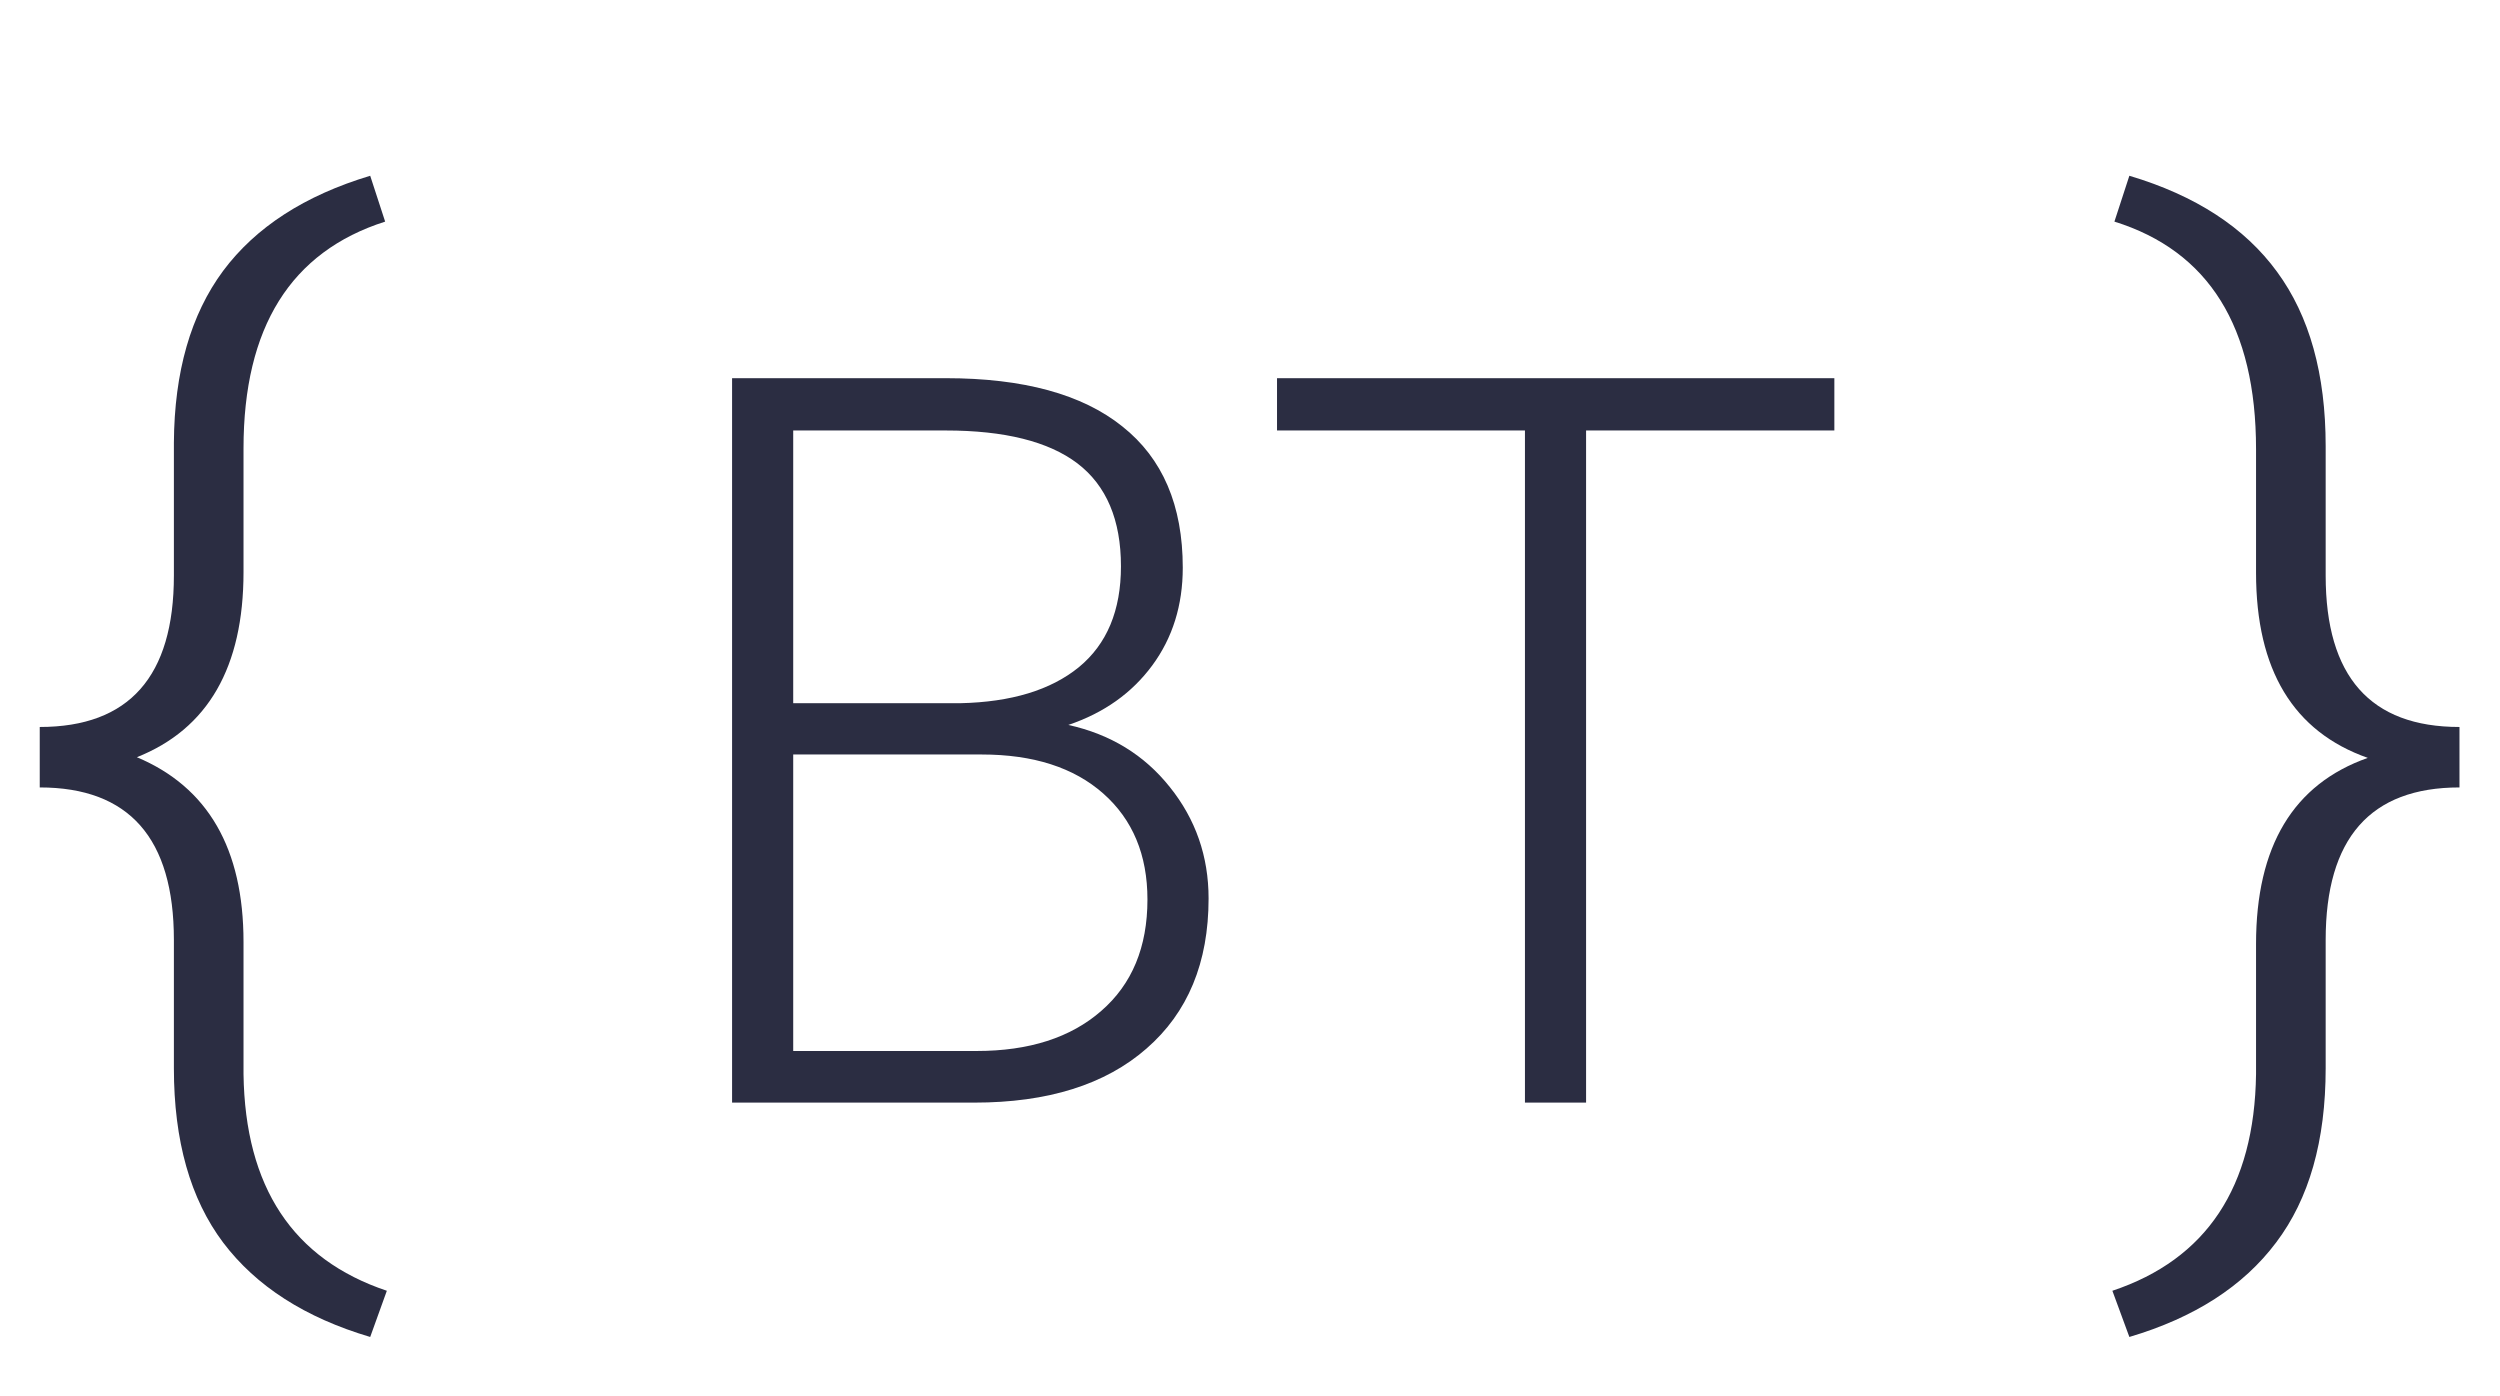
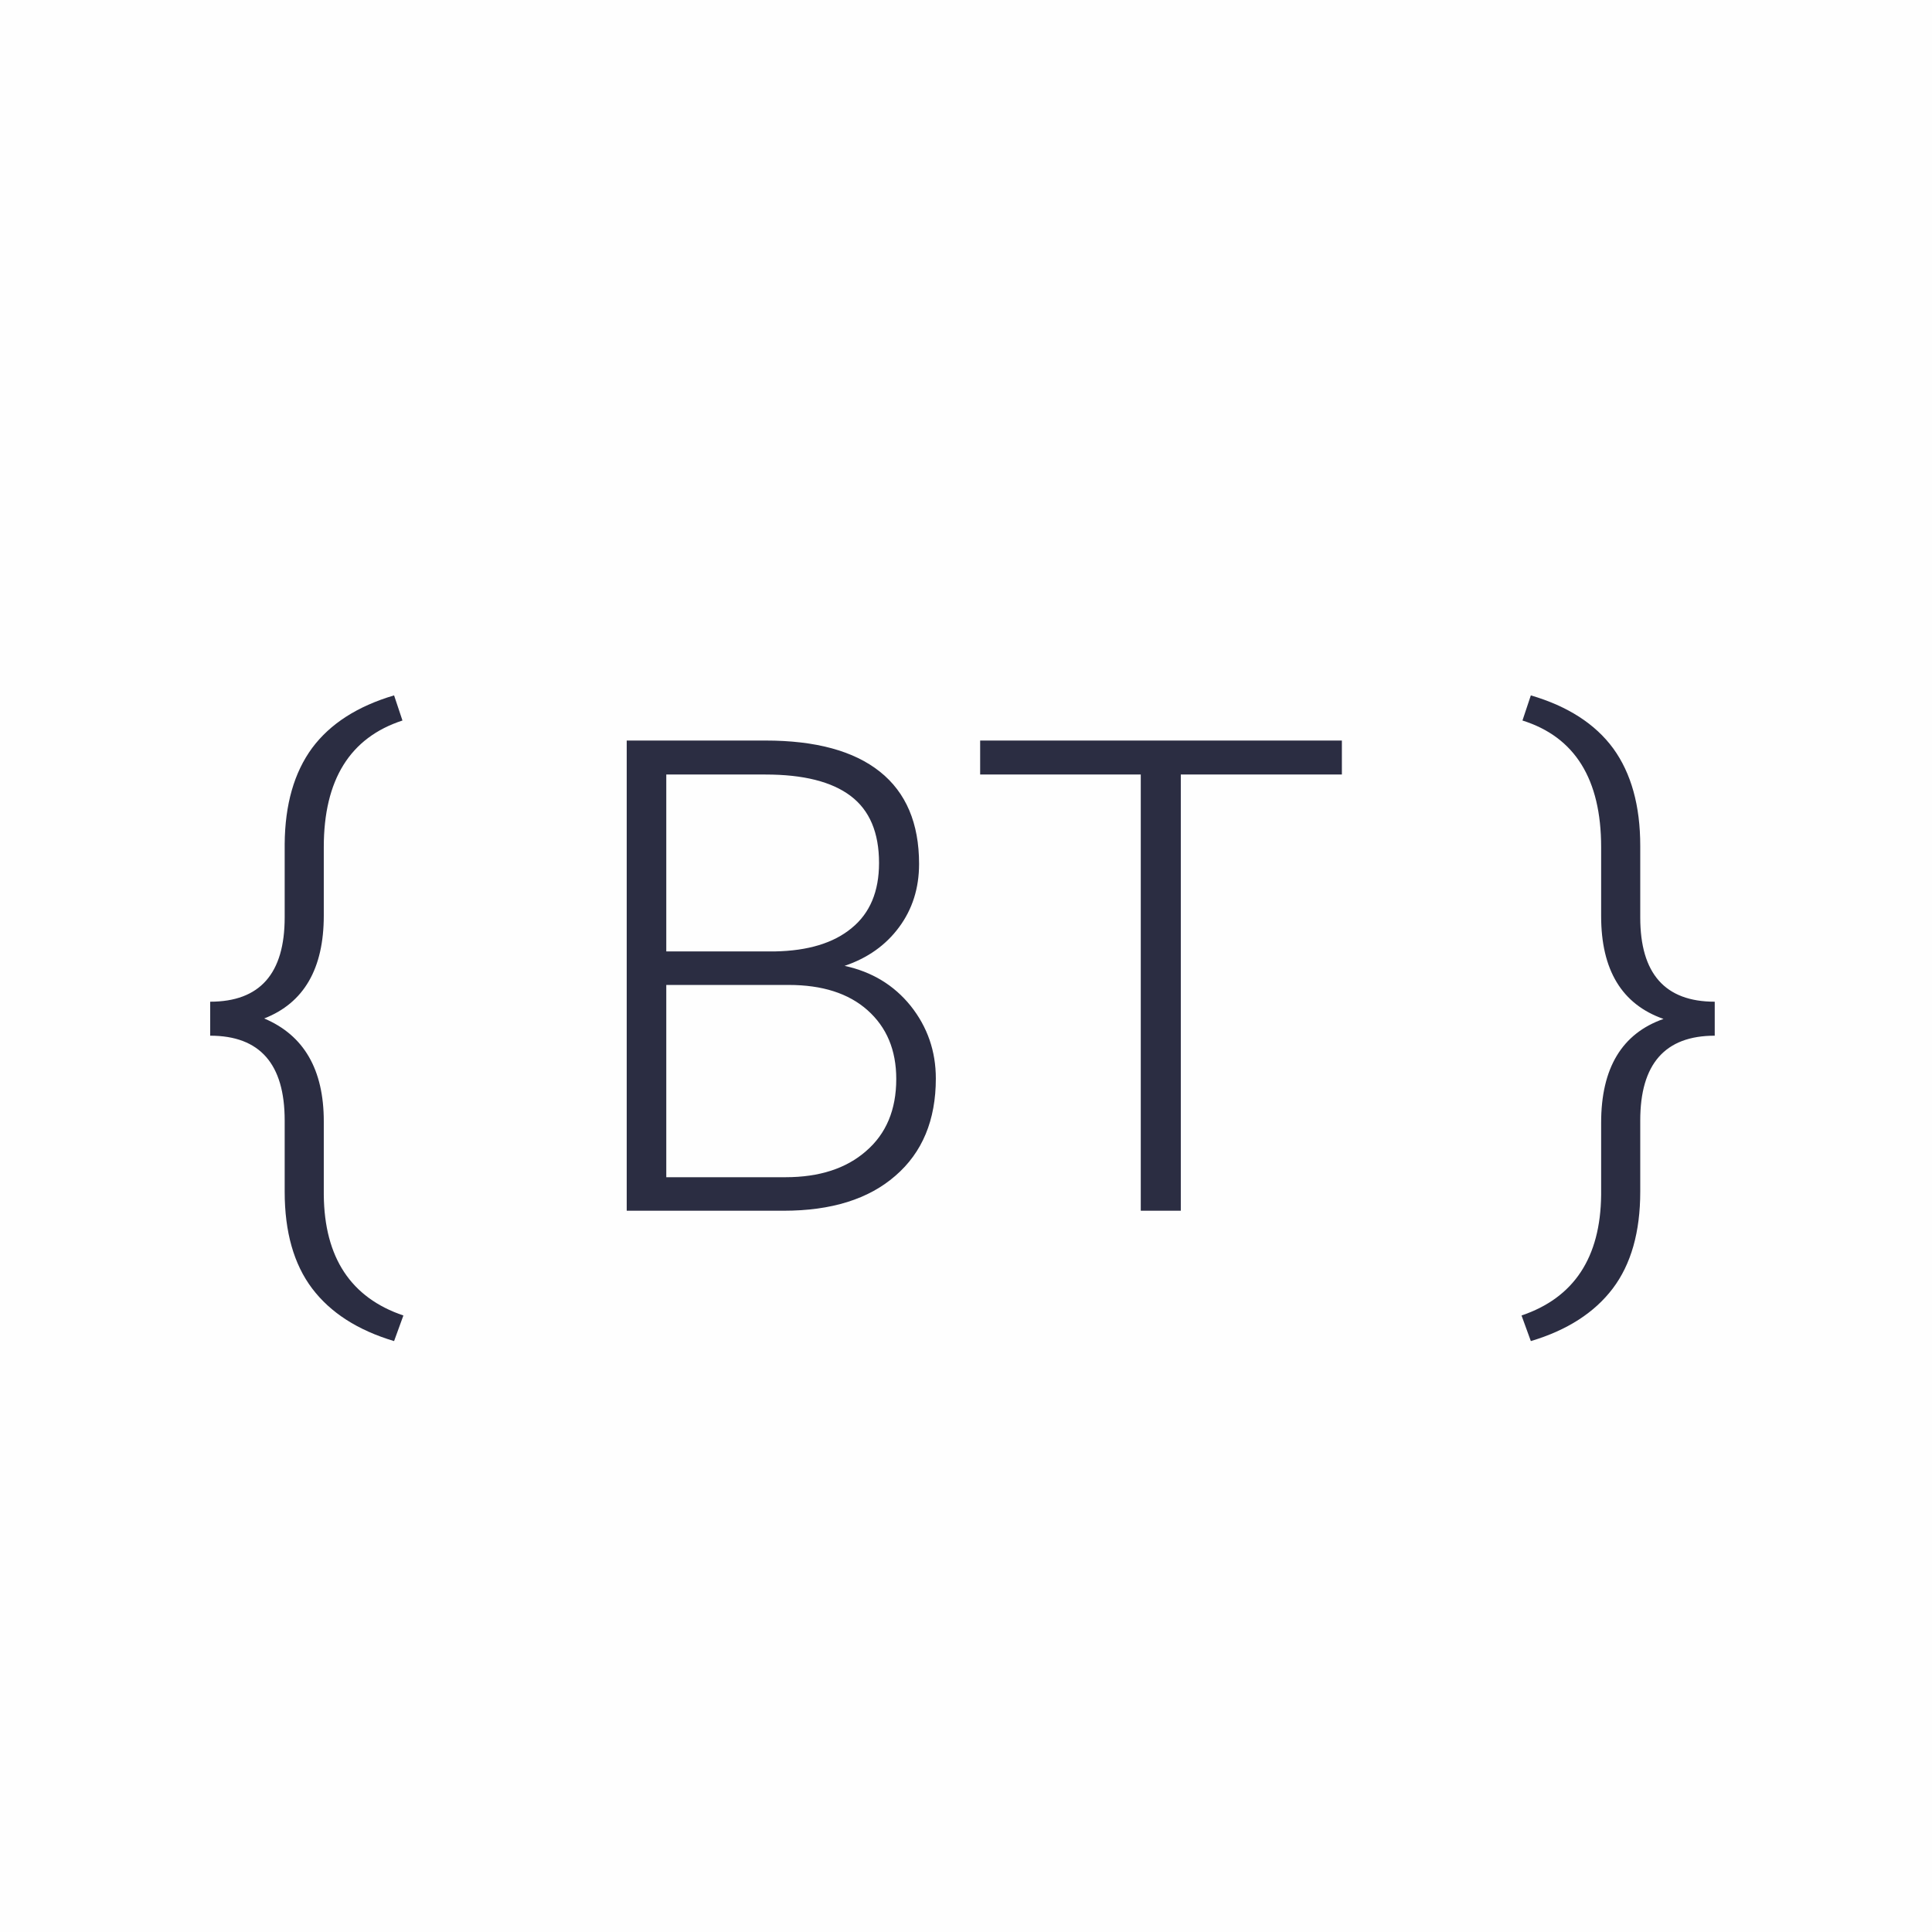
- <svg xmlns="http://www.w3.org/2000/svg" viewBox="167.75 102.422 73.609 41.094">
-   <path d="M 179.14 140.427 L 178.65 141.787 C 176.737 141.22 175.293 140.294 174.32 139.007 C 173.353 137.72 172.87 136.01 172.87 133.877 L 172.87 130.097 C 172.87 127.104 171.553 125.607 168.92 125.607 L 168.92 123.827 C 171.553 123.827 172.87 122.34 172.87 119.367 L 172.87 115.457 C 172.883 113.37 173.367 111.684 174.32 110.397 C 175.28 109.11 176.723 108.177 178.65 107.597 L 179.09 108.947 C 176.31 109.834 174.92 112.06 174.92 115.627 L 174.92 119.267 C 174.92 122.067 173.873 123.884 171.78 124.717 C 173.873 125.597 174.92 127.41 174.92 130.157 L 174.92 134.047 C 174.967 137.374 176.373 139.5 179.14 140.427 Z" transform="matrix(1, 0, 0, 1, 0, 0)" style="fill: rgb(43, 45, 66); white-space: pre;" />
-   <path d="M 196.435 134.887 L 189.305 134.887 L 189.305 113.557 L 195.595 113.557 C 197.882 113.557 199.615 114.03 200.795 114.977 C 201.982 115.917 202.575 117.304 202.575 119.137 C 202.575 120.244 202.275 121.204 201.675 122.017 C 201.075 122.83 200.252 123.414 199.205 123.767 C 200.445 124.04 201.442 124.65 202.195 125.597 C 202.955 126.544 203.335 127.637 203.335 128.877 C 203.335 130.764 202.725 132.237 201.505 133.297 C 200.292 134.357 198.602 134.887 196.435 134.887 Z M 196.655 124.637 L 191.105 124.637 L 191.105 133.367 L 196.505 133.367 C 198.052 133.367 199.275 132.974 200.175 132.187 C 201.082 131.4 201.535 130.307 201.535 128.907 C 201.535 127.594 201.102 126.554 200.235 125.787 C 199.368 125.02 198.175 124.637 196.655 124.637 Z M 191.105 115.097 L 191.105 123.127 L 196.025 123.127 C 197.525 123.094 198.688 122.74 199.515 122.067 C 200.342 121.387 200.755 120.397 200.755 119.097 C 200.755 117.73 200.328 116.72 199.475 116.067 C 198.622 115.42 197.328 115.097 195.595 115.097 L 191.105 115.097 ZM 221.76 113.557 L 221.76 115.097 L 214.45 115.097 L 214.45 134.887 L 212.65 134.887 L 212.65 115.097 L 205.35 115.097 L 205.35 113.557 L 221.76 113.557 Z" transform="matrix(1, 0, 0, 1, 0, 0)" style="fill: rgb(43, 45, 66); white-space: pre;" />
-   <path d="M 230.446 141.787 L 229.946 140.427 C 232.72 139.5 234.13 137.374 234.176 134.047 L 234.176 130.217 C 234.176 127.337 235.273 125.51 237.466 124.737 C 235.273 123.964 234.176 122.147 234.176 119.287 L 234.176 115.647 C 234.176 112.047 232.786 109.814 230.006 108.947 L 230.446 107.597 C 232.393 108.177 233.843 109.12 234.796 110.427 C 235.75 111.727 236.226 113.437 236.226 115.557 L 236.226 119.367 C 236.226 122.34 237.54 123.827 240.166 123.827 L 240.166 125.607 C 237.54 125.607 236.226 127.104 236.226 130.097 L 236.226 133.877 C 236.226 136.01 235.74 137.72 234.766 139.007 C 233.8 140.294 232.36 141.22 230.446 141.787 Z" transform="matrix(1, 0, 0, 1, 0, 0)" style="fill: rgb(43, 45, 66); white-space: pre;" />
+ <svg xmlns="http://www.w3.org/2000/svg" viewBox="50 49.966 41.5 41.5">
+   <g>
+     <rect x="50" y="49.966" width="41.5" height="41.5" style="fill: rgb(254, 254, 254);" />
+     <path d="M 58.665 78.223 L 58.465 78.773 C 57.685 78.54 57.098 78.163 56.705 77.643 C 56.312 77.123 56.115 76.43 56.115 75.563 L 56.115 74.033 C 56.115 72.82 55.582 72.213 54.515 72.213 L 54.515 71.483 C 55.582 71.483 56.115 70.88 56.115 69.673 L 56.115 68.093 C 56.122 67.246 56.318 66.56 56.705 66.033 C 57.092 65.513 57.678 65.136 58.465 64.903 L 58.645 65.443 C 57.518 65.81 56.955 66.716 56.955 68.163 L 56.955 69.633 C 56.955 70.773 56.528 71.51 55.675 71.843 C 56.528 72.203 56.955 72.94 56.955 74.053 L 56.955 75.633 C 56.968 76.98 57.538 77.843 58.665 78.223 ZM 66.832 75.973 L 63.462 75.973 L 63.462 65.873 L 66.442 65.873 C 67.522 65.873 68.342 66.096 68.902 66.543 C 69.462 66.99 69.742 67.65 69.742 68.523 C 69.742 69.043 69.599 69.496 69.312 69.883 C 69.026 70.27 68.636 70.546 68.142 70.713 C 68.729 70.84 69.202 71.126 69.562 71.573 C 69.922 72.026 70.102 72.546 70.102 73.133 C 70.102 74.026 69.812 74.723 69.232 75.223 C 68.659 75.723 67.859 75.973 66.832 75.973 Z M 66.942 71.123 L 64.312 71.123 L 64.312 75.253 L 66.872 75.253 C 67.599 75.253 68.176 75.066 68.602 74.693 C 69.036 74.32 69.252 73.803 69.252 73.143 C 69.252 72.523 69.046 72.03 68.632 71.663 C 68.226 71.303 67.662 71.123 66.942 71.123 Z M 64.312 66.603 L 64.312 70.403 L 66.642 70.403 C 67.356 70.39 67.906 70.223 68.292 69.903 C 68.686 69.583 68.882 69.116 68.882 68.503 C 68.882 67.85 68.679 67.37 68.272 67.063 C 67.866 66.756 67.256 66.603 66.442 66.603 L 64.312 66.603 ZM 78.824 65.873 L 78.824 66.603 L 75.364 66.603 L 75.364 75.973 L 74.504 75.973 L 74.504 66.603 L 71.054 66.603 L 71.054 65.873 L 78.824 65.873 ZM 82.883 78.773 L 82.683 78.223 C 83.809 77.843 84.379 76.98 84.393 75.633 L 84.393 74.083 C 84.393 72.91 84.839 72.166 85.733 71.853 C 84.839 71.54 84.393 70.803 84.393 69.643 L 84.393 68.163 C 84.393 66.703 83.829 65.796 82.703 65.443 L 82.883 64.903 C 83.676 65.136 84.266 65.516 84.653 66.043 C 85.039 66.576 85.233 67.273 85.233 68.133 L 85.233 69.673 C 85.233 70.88 85.766 71.483 86.833 71.483 L 86.833 72.213 C 85.766 72.213 85.233 72.82 85.233 74.033 L 85.233 75.563 C 85.233 76.43 85.036 77.123 84.643 77.643 C 84.249 78.163 83.663 78.54 82.883 78.773 Z" transform="matrix(1, 0, 0, 1, 0, 0)" style="fill: rgb(43, 45, 66); white-space: pre;" />
+   </g>
</svg>
